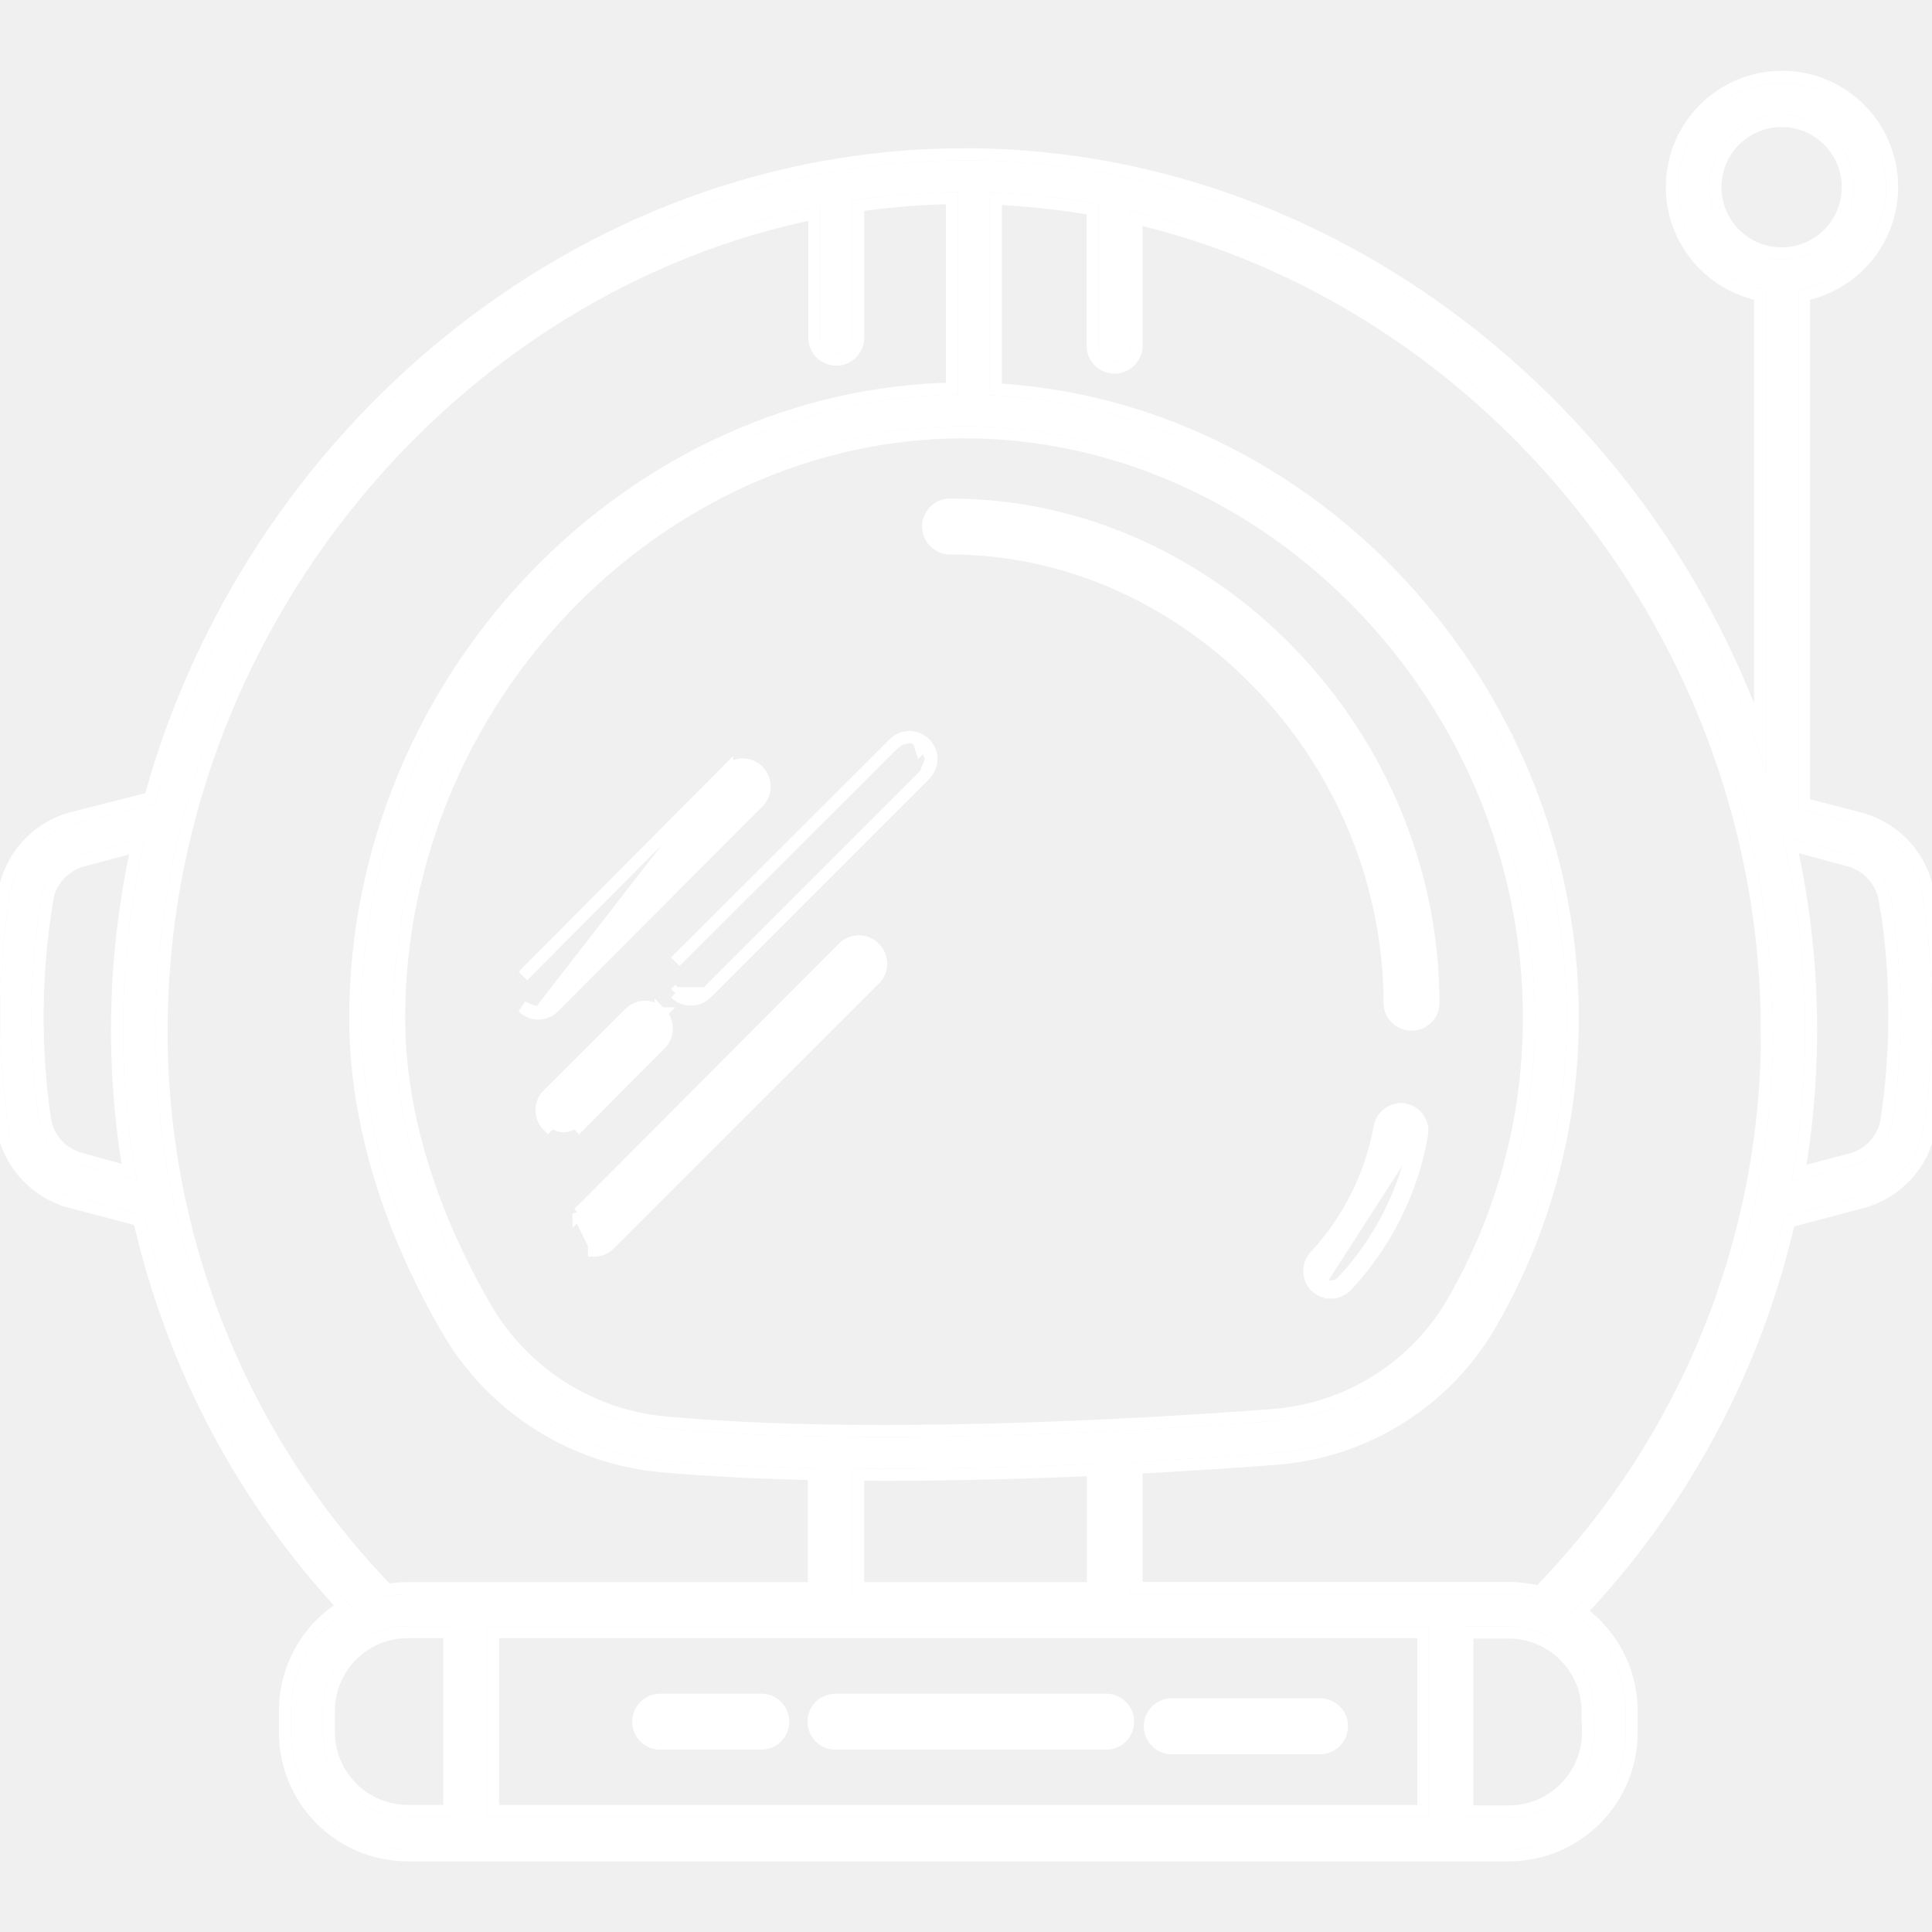
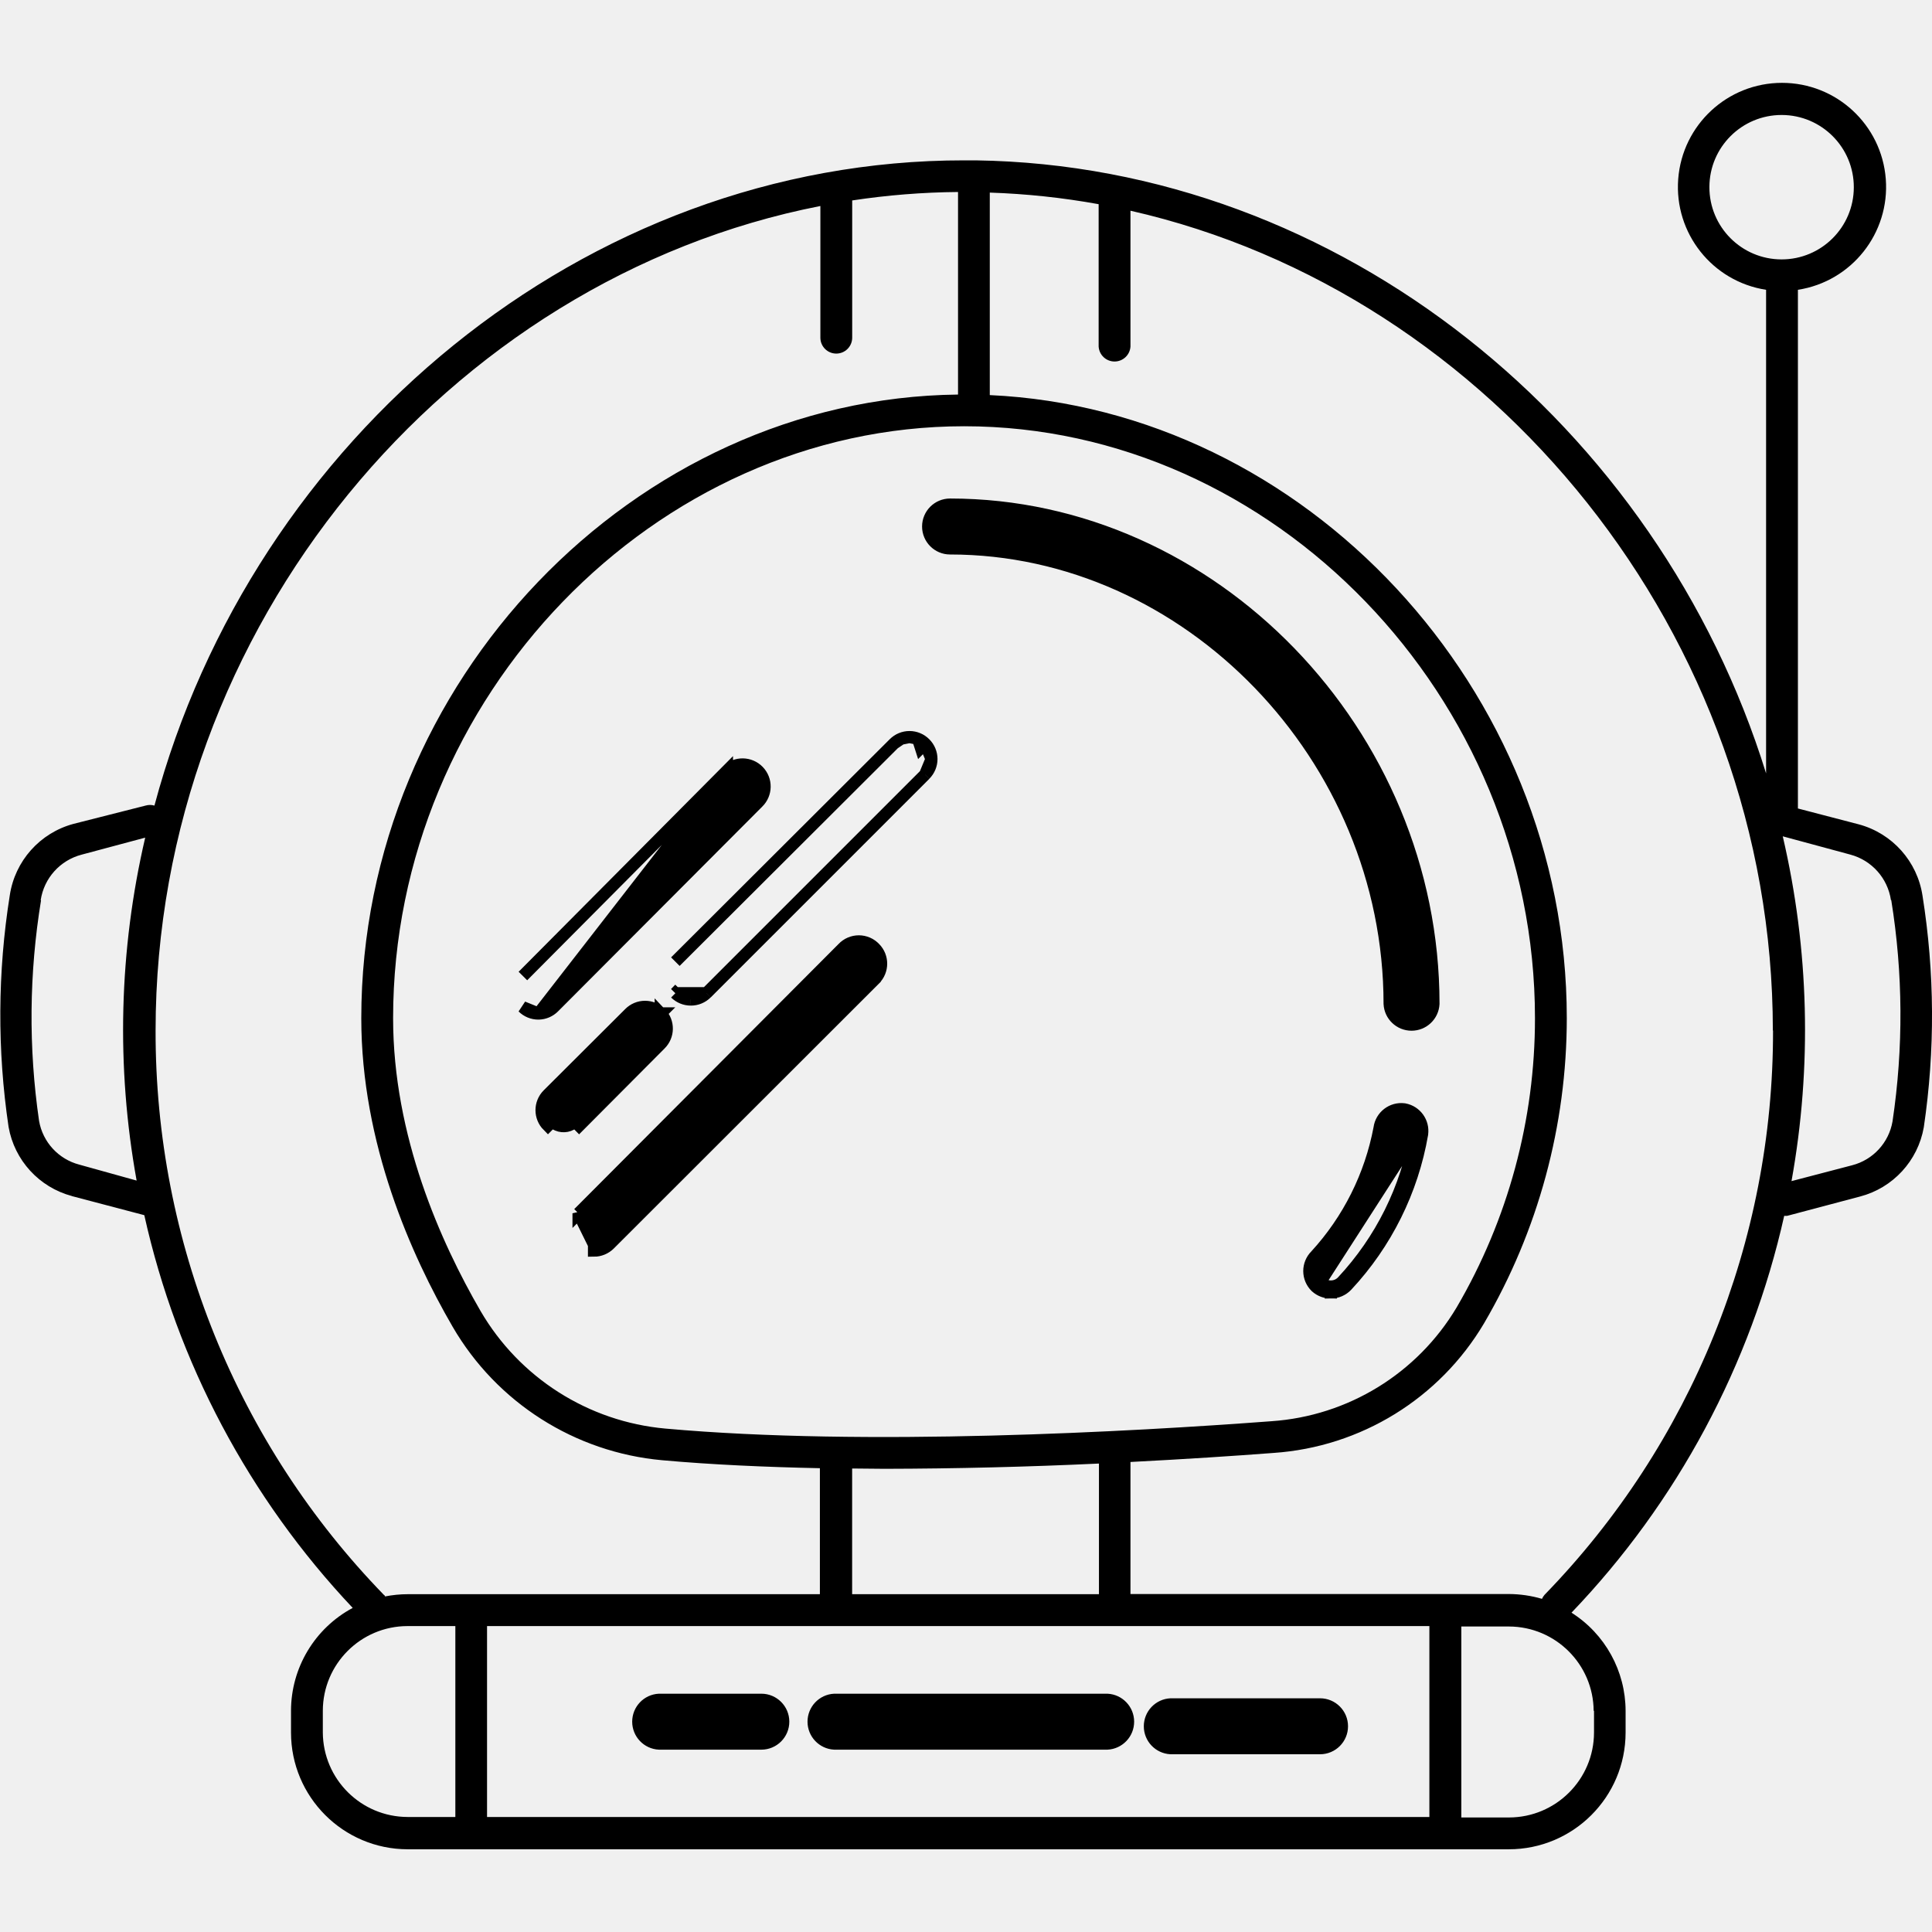
<svg xmlns="http://www.w3.org/2000/svg" width="32" height="32" viewBox="0 0 32 32" fill="none">
  <g clip-path="url(#a)">
-     <path d="M15.736 9.084c3.938 0 7.28 3.455 7.28 7.543a.364.364 0 0 0 .727 0c0-4.482-3.657-8.27-8.007-8.27a.363.363 0 1 0 0 .727ZM13.82 28.88h4.52a.364.364 0 0 0 0-.727h-4.52a.364.364 0 0 0 0 .727ZM10.916 28.88h1.694a.363.363 0 1 0 0-.727h-1.694a.364.364 0 0 0 0 .727ZM19.39 28.956h2.474a.363.363 0 1 0 0-.727H19.39a.364.364 0 0 0 0 .727Z" fill="#fff" stroke="#fff" stroke-width=".2" />
+     <path d="M15.736 9.084c3.938 0 7.28 3.455 7.28 7.543a.364.364 0 0 0 .727 0c0-4.482-3.657-8.27-8.007-8.27a.363.363 0 1 0 0 .727ZM13.82 28.88h4.52a.364.364 0 0 0 0-.727h-4.52a.364.364 0 0 0 0 .727ZM10.916 28.88h1.694a.363.363 0 1 0 0-.727h-1.694a.364.364 0 0 0 0 .727ZM19.39 28.956h2.474a.363.363 0 1 0 0-.727H19.39a.364.364 0 0 0 0 .727Z" fill="currentColor" stroke="currentColor" stroke-width=".2" />
    <mask id="b" maskUnits="userSpaceOnUse" x="-.995" y=".374" width="34" height="31" fill="#000">
-       <path fill="#fff" d="M-.995.374h34v31h-34z" />
+       <path fill="currentColor" d="M-.995.374h34v31h-34z" />
      <path d="m1.19 19.811 1.2.316a13.876 13.876 0 0 0 3.452 6.505 1.935 1.935 0 0 0-1.022 1.705v.359A1.935 1.935 0 0 0 6.75 30.63H24.99a1.935 1.935 0 0 0 1.935-1.934v-.359a1.93 1.93 0 0 0-.896-1.626 13.896 13.896 0 0 0 3.523-6.573.322.322 0 0 0 .05 0l1.207-.32a1.444 1.444 0 0 0 1.055-1.146 12.614 12.614 0 0 0-.021-3.835 1.448 1.448 0 0 0-1.055-1.183l-1.009-.263V4.8a1.724 1.724 0 1 0-.527 0v8.01C27.468 7.055 22.207 2.743 16.16 2.656h-.185C9.674 2.65 4.18 7.266 2.558 13.343a.265.265 0 0 0-.147 0l-1.194.303A1.447 1.447 0 0 0 .162 14.83a12.612 12.612 0 0 0-.02 3.835A1.444 1.444 0 0 0 1.19 19.81Zm4.157 8.885v-.359a1.405 1.405 0 0 1 1.404-1.404h.791v3.162h-.79a1.408 1.408 0 0 1-1.405-1.4Zm18.328-1.764v3.163H8.067v-3.162h15.608ZM15.97 7.06c5.123 0 9.454 4.48 9.454 9.804a9.47 9.47 0 0 1-1.297 4.79 3.88 3.88 0 0 1-3.07 1.886c-2.322.174-6.713.42-10.034.122a3.953 3.953 0 0 1-3.065-1.95c-.657-1.134-1.447-2.895-1.447-4.848 0-5.316 4.335-9.804 9.459-9.804Zm-1.318 17.268a79.55 79.55 0 0 0 3.55-.087v2.164h-4.088v-2.082l.538.005Zm11.75 4.01v.358a1.41 1.41 0 0 1-1.408 1.407h-.79V26.94h.79a1.407 1.407 0 0 1 1.402 1.397h.006Zm4.923-13.43c.196 1.214.203 2.451.021 3.667a.91.91 0 0 1-.667.725l-1.006.263a14.116 14.116 0 0 0-.145-5.711l1.12.303a.92.92 0 0 1 .672.754h.005Zm-3.012-11.81a1.196 1.196 0 1 1 2.392.005 1.196 1.196 0 0 1-2.392-.005Zm1.054 13.97a13.376 13.376 0 0 1-3.785 9.348.28.28 0 0 0-.042.066 1.983 1.983 0 0 0-.548-.08h-6.268v-2.187c.907-.047 1.721-.1 2.372-.15a4.4 4.4 0 0 0 3.484-2.146 10.015 10.015 0 0 0 1.371-5.055c0-5.455-4.336-10.081-9.557-10.32V3.19c.605.02 1.208.084 1.803.192V5.74a.264.264 0 0 0 .527 0V3.49c5.993 1.36 10.64 7.026 10.64 13.58l.003-.002ZM13.588 3.411v2.182a.263.263 0 1 0 .527 0V3.32c.58-.088 1.166-.135 1.753-.14v3.355c-5.363.06-9.884 4.763-9.884 10.33 0 2.07.823 3.921 1.513 5.11a4.48 4.48 0 0 0 3.471 2.211c.823.074 1.708.113 2.612.132v2.087H6.751c-.125 0-.25.013-.374.037 0 0 0-.018-.016-.023a13.376 13.376 0 0 1-3.784-9.35c0-6.688 4.841-12.45 11.011-13.657ZM.674 14.91a.92.92 0 0 1 .677-.754l1.054-.282a14.016 14.016 0 0 0-.142 5.68l-.949-.264a.91.91 0 0 1-.667-.725A11.94 11.94 0 0 1 .68 14.91H.674Z" />
    </mask>
-     <path d="m1.19 19.811 1.2.316a13.876 13.876 0 0 0 3.452 6.505 1.935 1.935 0 0 0-1.022 1.705v.359A1.935 1.935 0 0 0 6.75 30.63H24.99a1.935 1.935 0 0 0 1.935-1.934v-.359a1.93 1.93 0 0 0-.896-1.626 13.896 13.896 0 0 0 3.523-6.573.322.322 0 0 0 .05 0l1.207-.32a1.444 1.444 0 0 0 1.055-1.146 12.614 12.614 0 0 0-.021-3.835 1.448 1.448 0 0 0-1.055-1.183l-1.009-.263V4.8a1.724 1.724 0 1 0-.527 0v8.01C27.468 7.055 22.207 2.743 16.16 2.656h-.185C9.674 2.65 4.18 7.266 2.558 13.343a.265.265 0 0 0-.147 0l-1.194.303A1.447 1.447 0 0 0 .162 14.83a12.612 12.612 0 0 0-.02 3.835A1.444 1.444 0 0 0 1.19 19.81Zm4.157 8.885v-.359a1.405 1.405 0 0 1 1.404-1.404h.791v3.162h-.79a1.408 1.408 0 0 1-1.405-1.4Zm18.328-1.764v3.163H8.067v-3.162h15.608ZM15.97 7.06c5.123 0 9.454 4.48 9.454 9.804a9.47 9.47 0 0 1-1.297 4.79 3.88 3.88 0 0 1-3.07 1.886c-2.322.174-6.713.42-10.034.122a3.953 3.953 0 0 1-3.065-1.95c-.657-1.134-1.447-2.895-1.447-4.848 0-5.316 4.335-9.804 9.459-9.804Zm-1.318 17.268a79.55 79.55 0 0 0 3.55-.087v2.164h-4.088v-2.082l.538.005Zm11.75 4.01v.358a1.41 1.41 0 0 1-1.408 1.407h-.79V26.94h.79a1.407 1.407 0 0 1 1.402 1.397h.006Zm4.923-13.43c.196 1.214.203 2.451.021 3.667a.91.91 0 0 1-.667.725l-1.006.263a14.116 14.116 0 0 0-.145-5.711l1.12.303a.92.92 0 0 1 .672.754h.005Zm-3.012-11.81a1.196 1.196 0 1 1 2.392.005 1.196 1.196 0 0 1-2.392-.005Zm1.054 13.97a13.376 13.376 0 0 1-3.785 9.348.28.28 0 0 0-.042.066 1.983 1.983 0 0 0-.548-.08h-6.268v-2.187c.907-.047 1.721-.1 2.372-.15a4.4 4.4 0 0 0 3.484-2.146 10.015 10.015 0 0 0 1.371-5.055c0-5.455-4.336-10.081-9.557-10.32V3.19c.605.02 1.208.084 1.803.192V5.74a.264.264 0 0 0 .527 0V3.49c5.993 1.36 10.64 7.026 10.64 13.58l.003-.002ZM13.588 3.411v2.182a.263.263 0 1 0 .527 0V3.32c.58-.088 1.166-.135 1.753-.14v3.355c-5.363.06-9.884 4.763-9.884 10.33 0 2.07.823 3.921 1.513 5.11a4.48 4.48 0 0 0 3.471 2.211c.823.074 1.708.113 2.612.132v2.087H6.751c-.125 0-.25.013-.374.037 0 0 0-.018-.016-.023a13.376 13.376 0 0 1-3.784-9.35c0-6.688 4.841-12.45 11.011-13.657ZM.674 14.91a.92.92 0 0 1 .677-.754l1.054-.282a14.016 14.016 0 0 0-.142 5.68l-.949-.264a.91.91 0 0 1-.667-.725A11.94 11.94 0 0 1 .68 14.91H.674Z" fill="#fff" />
-     <path d="m1.19 19.811 1.2.316a13.876 13.876 0 0 0 3.452 6.505 1.935 1.935 0 0 0-1.022 1.705v.359A1.935 1.935 0 0 0 6.75 30.63H24.99a1.935 1.935 0 0 0 1.935-1.934v-.359a1.93 1.93 0 0 0-.896-1.626 13.896 13.896 0 0 0 3.523-6.573.322.322 0 0 0 .05 0l1.207-.32a1.444 1.444 0 0 0 1.055-1.146 12.614 12.614 0 0 0-.021-3.835 1.448 1.448 0 0 0-1.055-1.183l-1.009-.263V4.8a1.724 1.724 0 1 0-.527 0v8.01C27.468 7.055 22.207 2.743 16.16 2.656h-.185C9.674 2.65 4.18 7.266 2.558 13.343a.265.265 0 0 0-.147 0l-1.194.303A1.447 1.447 0 0 0 .162 14.83a12.612 12.612 0 0 0-.02 3.835A1.444 1.444 0 0 0 1.19 19.81Zm4.157 8.885v-.359a1.405 1.405 0 0 1 1.404-1.404h.791v3.162h-.79a1.408 1.408 0 0 1-1.405-1.4Zm18.328-1.764v3.163H8.067v-3.162h15.608ZM15.97 7.06c5.123 0 9.454 4.48 9.454 9.804a9.47 9.47 0 0 1-1.297 4.79 3.88 3.88 0 0 1-3.07 1.886c-2.322.174-6.713.42-10.034.122a3.953 3.953 0 0 1-3.065-1.95c-.657-1.134-1.447-2.895-1.447-4.848 0-5.316 4.335-9.804 9.459-9.804Zm-1.318 17.268a79.55 79.55 0 0 0 3.55-.087v2.164h-4.088v-2.082l.538.005Zm11.75 4.01v.358a1.41 1.41 0 0 1-1.408 1.407h-.79V26.94h.79a1.407 1.407 0 0 1 1.402 1.397h.006Zm4.923-13.43c.196 1.214.203 2.451.021 3.667a.91.91 0 0 1-.667.725l-1.006.263a14.116 14.116 0 0 0-.145-5.711l1.12.303a.92.92 0 0 1 .672.754h.005Zm-3.012-11.81a1.196 1.196 0 1 1 2.392.005 1.196 1.196 0 0 1-2.392-.005Zm1.054 13.97a13.376 13.376 0 0 1-3.785 9.348.28.28 0 0 0-.042.066 1.983 1.983 0 0 0-.548-.08h-6.268v-2.187c.907-.047 1.721-.1 2.372-.15a4.4 4.4 0 0 0 3.484-2.146 10.015 10.015 0 0 0 1.371-5.055c0-5.455-4.336-10.081-9.557-10.32V3.19c.605.02 1.208.084 1.803.192V5.74a.264.264 0 0 0 .527 0V3.49c5.993 1.36 10.64 7.026 10.64 13.58l.003-.002ZM13.588 3.411v2.182a.263.263 0 1 0 .527 0V3.32c.58-.088 1.166-.135 1.753-.14v3.355c-5.363.06-9.884 4.763-9.884 10.33 0 2.07.823 3.921 1.513 5.11a4.48 4.48 0 0 0 3.471 2.211c.823.074 1.708.113 2.612.132v2.087H6.751c-.125 0-.25.013-.374.037 0 0 0-.018-.016-.023a13.376 13.376 0 0 1-3.784-9.35c0-6.688 4.841-12.45 11.011-13.657ZM.674 14.91a.92.92 0 0 1 .677-.754l1.054-.282a14.016 14.016 0 0 0-.142 5.68l-.949-.264a.91.91 0 0 1-.667-.725A11.94 11.94 0 0 1 .68 14.91H.674Z" stroke="#fff" stroke-width=".4" mask="url(#b)" />
-     <path d="M22.043 21.308v.1a.365.365 0 0 0 .266-.116 4.9 4.9 0 0 0 1.246-2.508v-.003a.364.364 0 0 0-.294-.407l-.006-.001a.364.364 0 0 0-.406.313 4.296 4.296 0 0 1-1.057 2.11.363.363 0 0 0 .002.515l.003.003a.364.364 0 0 0 .247.094v-.1Zm0 0a.264.264 0 0 1-.179-.069l1.592-2.472a4.8 4.8 0 0 1-1.22 2.457.264.264 0 0 1-.193.084ZM8.92 16.788h-.002a.363.363 0 0 1-.258-.106l.26.106Zm0 0a.364.364 0 0 0 .254-.109l3.38-3.389a.366.366 0 0 0-.511-.525m-3.124 4.023 3.124-4.023m0 0-.002.002m.002-.002-.002.002m0 0-3.38 3.399 3.38-3.4ZM11.7 16.45a.362.362 0 0 1-.257.106m.258-.106h-.515m.515 0 3.621-3.621m-3.621 3.621 3.621-3.621m-3.88 3.727a.364.364 0 0 1-.256-.105m.257.105v-.1.1Zm-.257-.105.07-.072-.07.072Zm4.136-3.623a.364.364 0 0 0 .106-.256m-.106.257.106-.257m0 0a.363.363 0 0 0-.106-.256m.106.256-.106-.256m0 0a.363.363 0 0 0-.118-.08m.118.08-.07.07-.048-.15m0 0a.363.363 0 0 0-.14-.028m.14.028-.14-.028m0 0a.363.363 0 0 0-.14.028m.14-.028-.14.028m0 0a.365.365 0 0 0-.118.08m.118-.08-.118.08m0 0-3.62 3.612 3.62-3.612ZM10.943 16.784a.364.364 0 0 1-.007.512l-1.344 1.35-.07-.071a.261.261 0 0 1-.289.058.26.26 0 0 1-.086-.058l1.796-1.79Zm0 0h-.001a.362.362 0 0 0-.516 0l-1.35 1.346a.365.365 0 0 0 0 .516l1.867-1.862ZM9.582 20.096l.256.519v.1a.366.366 0 0 0 .257-.106l4.394-4.39v-.001a.364.364 0 0 0 .002-.511.364.364 0 0 0-.532 0l-4.377 4.39Z" fill="#fff" stroke="#fff" stroke-width=".2" />
+     <path d="m1.19 19.811 1.2.316a13.876 13.876 0 0 0 3.452 6.505 1.935 1.935 0 0 0-1.022 1.705v.359A1.935 1.935 0 0 0 6.75 30.63H24.99a1.935 1.935 0 0 0 1.935-1.934v-.359a1.93 1.93 0 0 0-.896-1.626 13.896 13.896 0 0 0 3.523-6.573.322.322 0 0 0 .05 0l1.207-.32a1.444 1.444 0 0 0 1.055-1.146 12.614 12.614 0 0 0-.021-3.835 1.448 1.448 0 0 0-1.055-1.183l-1.009-.263V4.8a1.724 1.724 0 1 0-.527 0v8.01C27.468 7.055 22.207 2.743 16.16 2.656h-.185C9.674 2.65 4.18 7.266 2.558 13.343a.265.265 0 0 0-.147 0l-1.194.303A1.447 1.447 0 0 0 .162 14.83a12.612 12.612 0 0 0-.02 3.835A1.444 1.444 0 0 0 1.19 19.81Zm4.157 8.885v-.359a1.405 1.405 0 0 1 1.404-1.404h.791v3.162h-.79a1.408 1.408 0 0 1-1.405-1.4Zm18.328-1.764v3.163H8.067v-3.162h15.608ZM15.97 7.06c5.123 0 9.454 4.48 9.454 9.804a9.47 9.47 0 0 1-1.297 4.79 3.88 3.88 0 0 1-3.07 1.886c-2.322.174-6.713.42-10.034.122a3.953 3.953 0 0 1-3.065-1.95c-.657-1.134-1.447-2.895-1.447-4.848 0-5.316 4.335-9.804 9.459-9.804Zm-1.318 17.268a79.55 79.55 0 0 0 3.55-.087v2.164h-4.088v-2.082l.538.005Zm11.75 4.01v.358a1.41 1.41 0 0 1-1.408 1.407h-.79V26.94h.79a1.407 1.407 0 0 1 1.402 1.397h.006Zm4.923-13.43c.196 1.214.203 2.451.021 3.667a.91.91 0 0 1-.667.725l-1.006.263a14.116 14.116 0 0 0-.145-5.711l1.12.303a.92.92 0 0 1 .672.754h.005Zm-3.012-11.81a1.196 1.196 0 1 1 2.392.005 1.196 1.196 0 0 1-2.392-.005Zm1.054 13.97a13.376 13.376 0 0 1-3.785 9.348.28.28 0 0 0-.042.066 1.983 1.983 0 0 0-.548-.08h-6.268v-2.187c.907-.047 1.721-.1 2.372-.15a4.4 4.4 0 0 0 3.484-2.146 10.015 10.015 0 0 0 1.371-5.055c0-5.455-4.336-10.081-9.557-10.32V3.19c.605.02 1.208.084 1.803.192V5.74a.264.264 0 0 0 .527 0V3.49c5.993 1.36 10.64 7.026 10.64 13.58l.003-.002ZM13.588 3.411v2.182a.263.263 0 1 0 .527 0V3.32c.58-.088 1.166-.135 1.753-.14v3.355c-5.363.06-9.884 4.763-9.884 10.33 0 2.07.823 3.921 1.513 5.11a4.48 4.48 0 0 0 3.471 2.211c.823.074 1.708.113 2.612.132v2.087H6.751c-.125 0-.25.013-.374.037 0 0 0-.018-.016-.023a13.376 13.376 0 0 1-3.784-9.35c0-6.688 4.841-12.45 11.011-13.657ZM.674 14.91a.92.92 0 0 1 .677-.754l1.054-.282a14.016 14.016 0 0 0-.142 5.68l-.949-.264a.91.91 0 0 1-.667-.725A11.94 11.94 0 0 1 .68 14.91H.674Z" fill="currentColor" />
+     <path d="m1.19 19.811 1.2.316a13.876 13.876 0 0 0 3.452 6.505 1.935 1.935 0 0 0-1.022 1.705v.359A1.935 1.935 0 0 0 6.75 30.63H24.99a1.935 1.935 0 0 0 1.935-1.934v-.359a1.93 1.93 0 0 0-.896-1.626 13.896 13.896 0 0 0 3.523-6.573.322.322 0 0 0 .05 0l1.207-.32a1.444 1.444 0 0 0 1.055-1.146 12.614 12.614 0 0 0-.021-3.835 1.448 1.448 0 0 0-1.055-1.183l-1.009-.263V4.8a1.724 1.724 0 1 0-.527 0v8.01C27.468 7.055 22.207 2.743 16.16 2.656h-.185C9.674 2.65 4.18 7.266 2.558 13.343a.265.265 0 0 0-.147 0l-1.194.303A1.447 1.447 0 0 0 .162 14.83a12.612 12.612 0 0 0-.02 3.835A1.444 1.444 0 0 0 1.19 19.81Zm4.157 8.885v-.359a1.405 1.405 0 0 1 1.404-1.404h.791v3.162h-.79a1.408 1.408 0 0 1-1.405-1.4Zm18.328-1.764v3.163H8.067v-3.162h15.608ZM15.97 7.06c5.123 0 9.454 4.48 9.454 9.804a9.47 9.47 0 0 1-1.297 4.79 3.88 3.88 0 0 1-3.07 1.886c-2.322.174-6.713.42-10.034.122a3.953 3.953 0 0 1-3.065-1.95c-.657-1.134-1.447-2.895-1.447-4.848 0-5.316 4.335-9.804 9.459-9.804Zm-1.318 17.268a79.55 79.55 0 0 0 3.55-.087v2.164h-4.088v-2.082l.538.005Zm11.75 4.01v.358a1.41 1.41 0 0 1-1.408 1.407h-.79V26.94h.79a1.407 1.407 0 0 1 1.402 1.397h.006Zm4.923-13.43c.196 1.214.203 2.451.021 3.667a.91.91 0 0 1-.667.725l-1.006.263a14.116 14.116 0 0 0-.145-5.711l1.12.303a.92.92 0 0 1 .672.754h.005Zm-3.012-11.81a1.196 1.196 0 1 1 2.392.005 1.196 1.196 0 0 1-2.392-.005Zm1.054 13.97a13.376 13.376 0 0 1-3.785 9.348.28.28 0 0 0-.042.066 1.983 1.983 0 0 0-.548-.08h-6.268v-2.187c.907-.047 1.721-.1 2.372-.15a4.4 4.4 0 0 0 3.484-2.146 10.015 10.015 0 0 0 1.371-5.055c0-5.455-4.336-10.081-9.557-10.32V3.19c.605.02 1.208.084 1.803.192V5.74a.264.264 0 0 0 .527 0V3.49c5.993 1.36 10.64 7.026 10.64 13.58l.003-.002ZM13.588 3.411v2.182a.263.263 0 1 0 .527 0V3.32c.58-.088 1.166-.135 1.753-.14v3.355c-5.363.06-9.884 4.763-9.884 10.33 0 2.07.823 3.921 1.513 5.11a4.48 4.48 0 0 0 3.471 2.211c.823.074 1.708.113 2.612.132v2.087H6.751c-.125 0-.25.013-.374.037 0 0 0-.018-.016-.023a13.376 13.376 0 0 1-3.784-9.35c0-6.688 4.841-12.45 11.011-13.657ZM.674 14.91a.92.92 0 0 1 .677-.754l1.054-.282a14.016 14.016 0 0 0-.142 5.68l-.949-.264a.91.91 0 0 1-.667-.725A11.94 11.94 0 0 1 .68 14.91H.674Z" stroke="currentColor" stroke-width=".4" mask="url(#b)" />
+     <path d="M22.043 21.308v.1a.365.365 0 0 0 .266-.116 4.9 4.9 0 0 0 1.246-2.508v-.003a.364.364 0 0 0-.294-.407l-.006-.001a.364.364 0 0 0-.406.313 4.296 4.296 0 0 1-1.057 2.11.363.363 0 0 0 .002.515l.003.003a.364.364 0 0 0 .247.094v-.1Zm0 0a.264.264 0 0 1-.179-.069l1.592-2.472a4.8 4.8 0 0 1-1.22 2.457.264.264 0 0 1-.193.084ZM8.92 16.788h-.002a.363.363 0 0 1-.258-.106l.26.106Zm0 0a.364.364 0 0 0 .254-.109l3.38-3.389a.366.366 0 0 0-.511-.525m-3.124 4.023 3.124-4.023m0 0-.002.002m.002-.002-.002.002m0 0-3.38 3.399 3.38-3.4ZM11.7 16.45a.362.362 0 0 1-.257.106m.258-.106h-.515m.515 0 3.621-3.621m-3.621 3.621 3.621-3.621m-3.88 3.727a.364.364 0 0 1-.256-.105m.257.105v-.1.1Zm-.257-.105.07-.072-.07.072Zm4.136-3.623a.364.364 0 0 0 .106-.256m-.106.257.106-.257m0 0a.363.363 0 0 0-.106-.256m.106.256-.106-.256m0 0a.363.363 0 0 0-.118-.08m.118.08-.07.07-.048-.15m0 0a.363.363 0 0 0-.14-.028m.14.028-.14-.028m0 0a.363.363 0 0 0-.14.028m.14-.028-.14.028m0 0a.365.365 0 0 0-.118.08m.118-.08-.118.08m0 0-3.62 3.612 3.62-3.612ZM10.943 16.784a.364.364 0 0 1-.007.512l-1.344 1.35-.07-.071a.261.261 0 0 1-.289.058.26.26 0 0 1-.086-.058l1.796-1.79Zm0 0h-.001a.362.362 0 0 0-.516 0l-1.35 1.346a.365.365 0 0 0 0 .516l1.867-1.862ZM9.582 20.096l.256.519v.1a.366.366 0 0 0 .257-.106l4.394-4.39v-.001a.364.364 0 0 0 .002-.511.364.364 0 0 0-.532 0l-4.377 4.39Z" fill="currentColor" stroke="currentColor" stroke-width=".2" />
  </g>
  <defs>
    <clipPath id="a">
-       <path fill="#fff" d="M0 0h32v32H0z" />
+       <path fill="currentColor" d="M0 0h32v32H0z" />
    </clipPath>
  </defs>
</svg>
